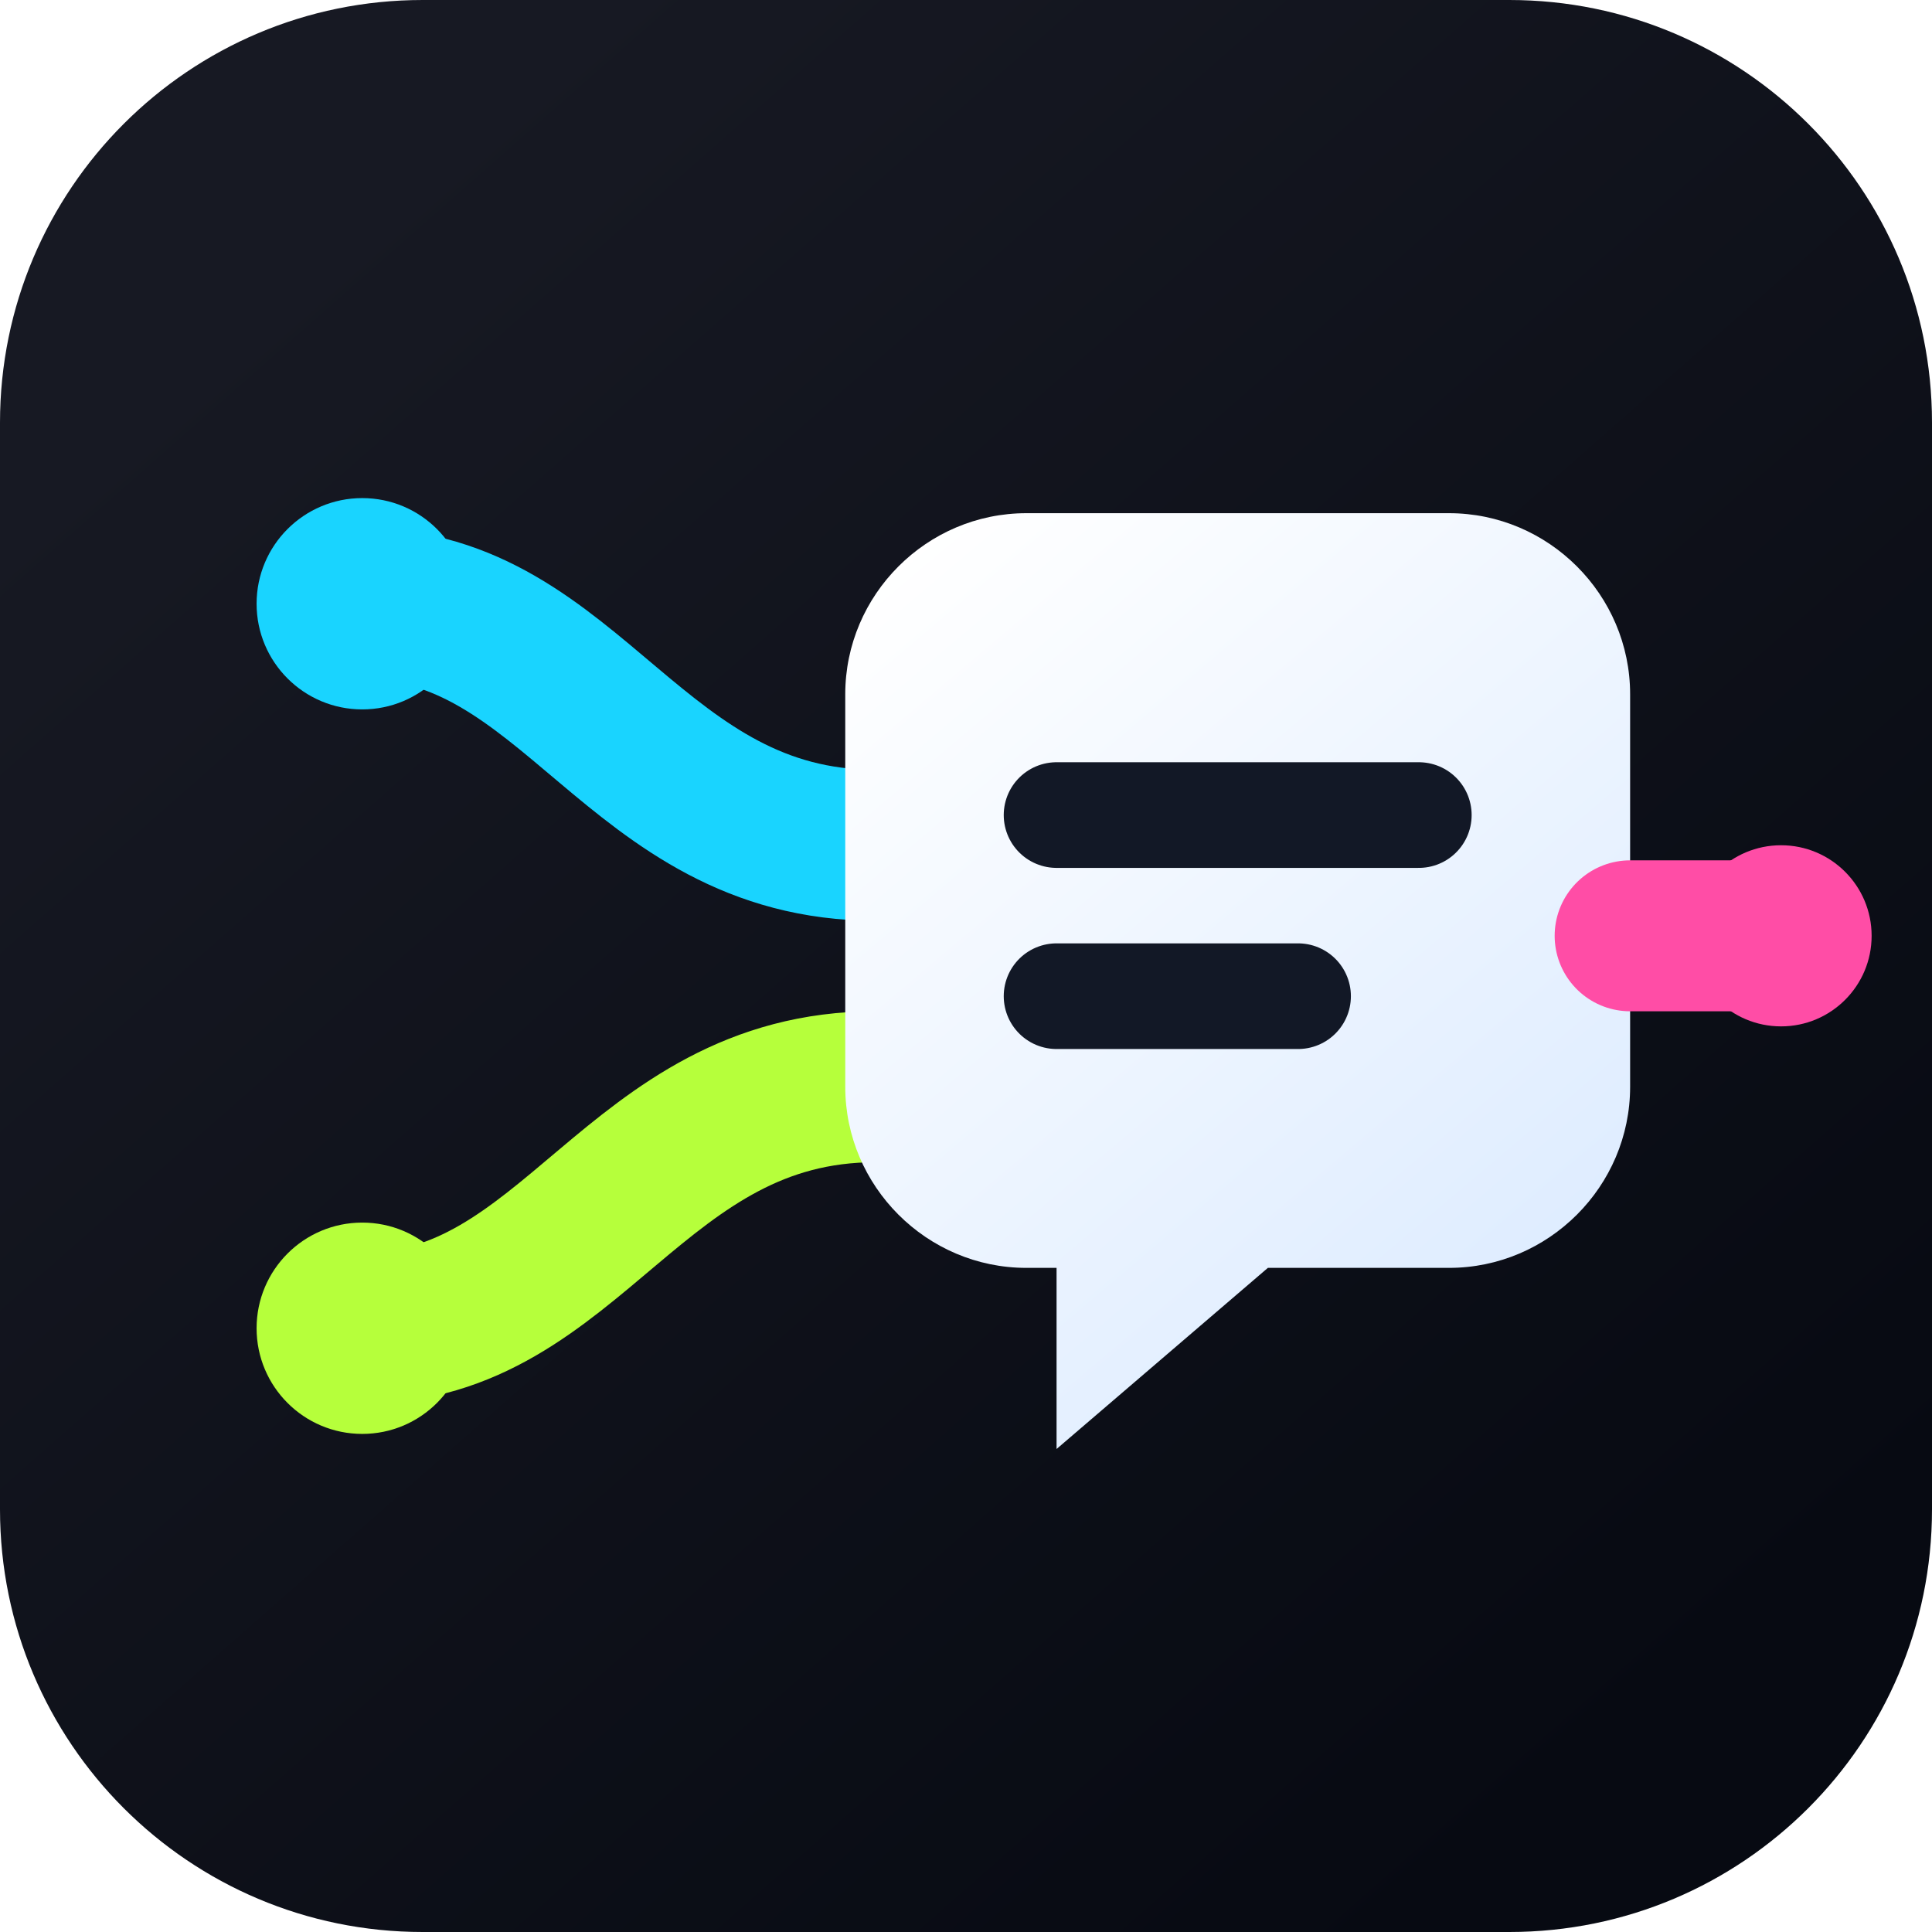
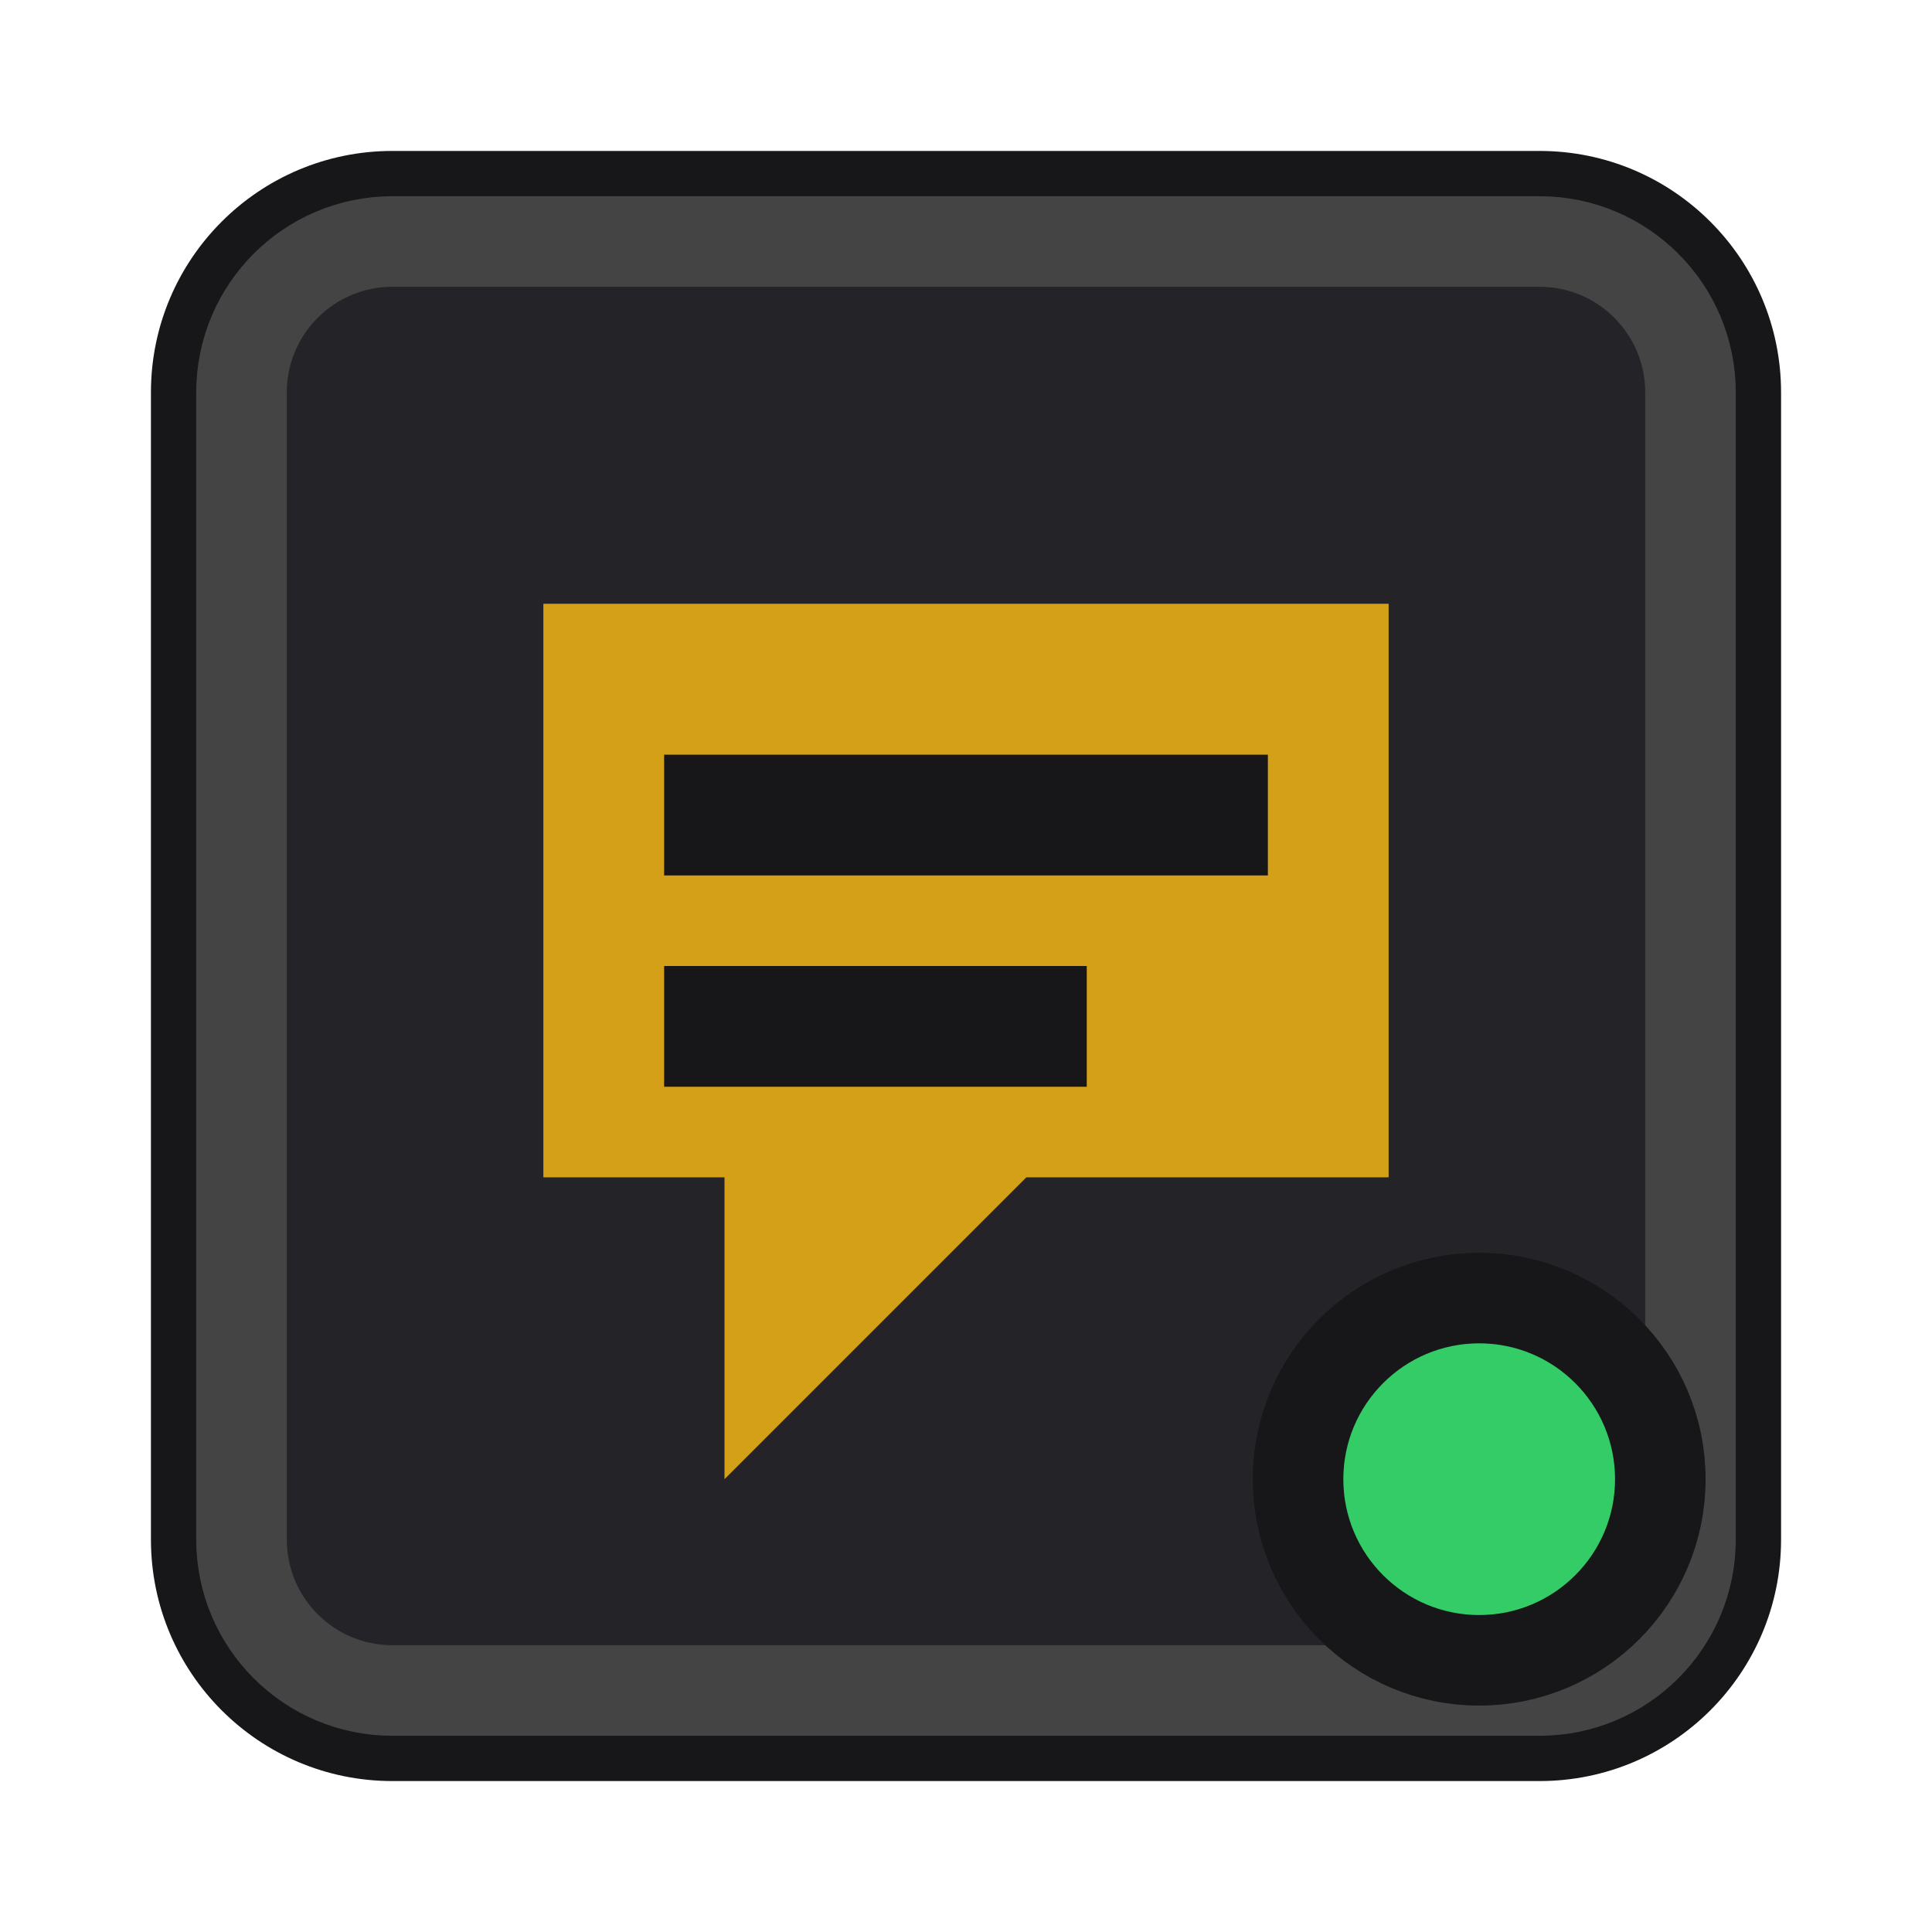
<svg xmlns="http://www.w3.org/2000/svg" viewBox="0 0 64 64" role="img" aria-labelledby="title">
-   <defs>
-     <linearGradient id="bg" x1="10" y1="8" x2="54" y2="58" gradientUnits="userSpaceOnUse">
-       <stop offset="0" stop-color="#171923" />
-       <stop offset="1" stop-color="#070A12" />
-     </linearGradient>
-     <linearGradient id="bubble" x1="29" y1="19" x2="51" y2="45" gradientUnits="userSpaceOnUse">
-       <stop offset="0" stop-color="#FFFFFF" />
-       <stop offset="1" stop-color="#DCEBFF" />
-     </linearGradient>
-   </defs>
-   <rect width="64" height="64" rx="14" fill="url(#bg)" />
-   <path d="M12 20C19 20 21 28 29 28" fill="none" stroke="#19D4FF" stroke-width="5" stroke-linecap="round" />
-   <path d="M12 44C19 44 21 36 29 36" fill="none" stroke="#B6FF3B" stroke-width="5" stroke-linecap="round" />
-   <circle cx="12" cy="20" r="3.5" fill="#19D4FF" />
-   <circle cx="12" cy="44" r="3.5" fill="#B6FF3B" />
-   <path d="M28 23C28 19.7 30.7 17 34 17H48C51.3 17 54 19.7 54 23V36C54 39.3 51.3 42 48 42H42L35 48V42H34C30.7 42 28 39.3 28 36V23Z" fill="url(#bubble)" />
-   <path d="M35 27H47M35 33H43" fill="none" stroke="#121826" stroke-width="3.5" stroke-linecap="round" />
-   <path d="M54 31H59" fill="none" stroke="#FF4DA6" stroke-width="5" stroke-linecap="round" />
-   <circle cx="59" cy="31" r="3" fill="#FF4DA6" />
+   <rect x="5" y="5" width="54" height="54" rx="8" fill="#171719" />
+   <rect x="8" y="8" width="48" height="48" rx="5" fill="#242428" stroke="#444444" stroke-width="3" />
+   <path d="M18 20H46V39H34L24 49V39H18Z" fill="#D4A017" />
+   <path d="M24 27H40M24 34H34" fill="none" stroke="#171719" stroke-width="4" stroke-linecap="square" />
+   <circle cx="49" cy="49" r="6" fill="#33CC66" stroke="#171719" stroke-width="3" />
</svg>
